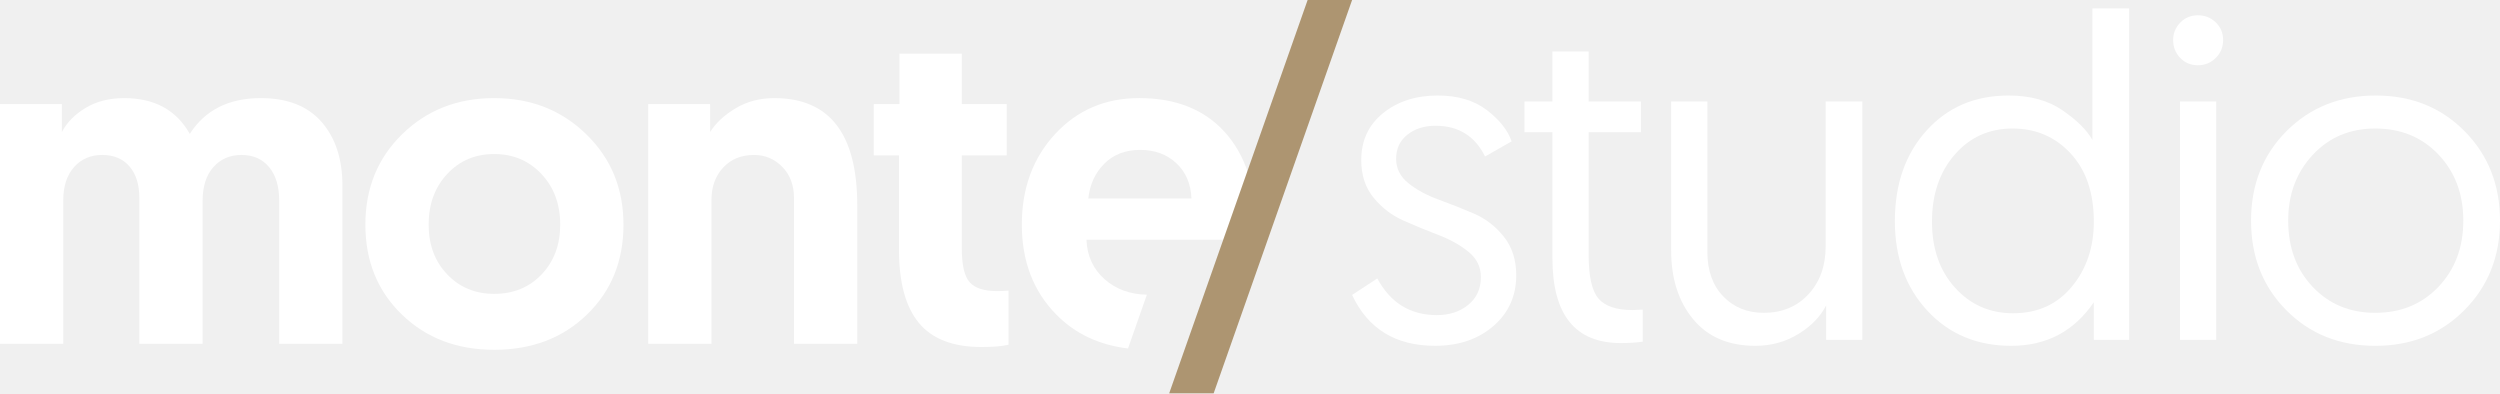
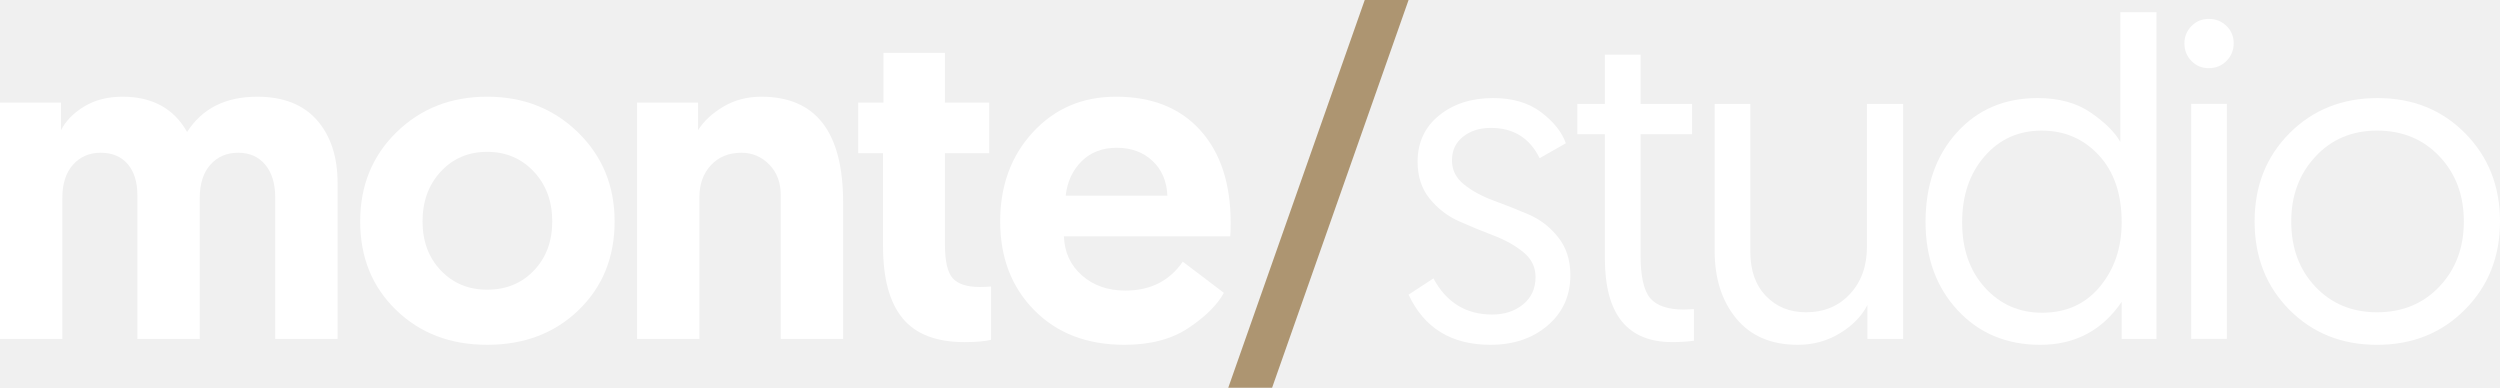
- <svg xmlns="http://www.w3.org/2000/svg" version="1.1" id="Layer_1" x="0px" y="0px" width="327.201px" height="51.48px" viewBox="0 0 327.201 51.48" enable-background="new 0 0 327.201 51.48" xml:space="preserve">
-   <g>
-     <g>
-       <path fill="none" d="M64.68,20.16c-2.48,0-4.53,0.87-6.149,2.61C56.91,24.509,56.1,26.72,56.1,29.4c0,2.64,0.81,4.81,2.431,6.51    c1.619,1.7,3.669,2.55,6.149,2.55c2.521,0,4.591-0.85,6.21-2.55c1.62-1.7,2.43-3.87,2.43-6.51c0-2.68-0.82-4.892-2.459-6.63    C69.22,21.03,67.159,20.16,64.68,20.16z" />
-       <path fill="none" d="M149.219,19.62c-1.92,0-3.479,0.6-4.681,1.8c-1.199,1.2-1.9,2.722-2.1,4.561h13.5    c-0.08-1.92-0.74-3.459-1.98-4.619C152.718,20.201,151.139,19.62,149.219,19.62z" />
-       <path fill="#FFFFFF" d="M34.14,12.84c-4.199,0-7.301,1.561-9.3,4.682c-1.761-3.121-4.62-4.682-8.58-4.682    c-1.96,0-3.65,0.432-5.069,1.29C9.77,14.991,8.739,16.04,8.1,17.28v-3.66H0V45h8.28V26.22c0-1.839,0.469-3.288,1.41-4.35    c0.938-1.06,2.169-1.59,3.689-1.59s2.709,0.5,3.57,1.5c0.859,1,1.289,2.38,1.289,4.14V45h8.28V26.28c0-1.88,0.47-3.35,1.41-4.41    c0.939-1.06,2.169-1.59,3.69-1.59c1.52,0,2.719,0.53,3.6,1.59c0.879,1.062,1.32,2.511,1.32,4.35V45h8.279V24.3    c0-3.479-0.91-6.26-2.729-8.34C40.269,13.881,37.62,12.84,34.14,12.84z" />
-       <path fill="#FFFFFF" d="M64.68,12.84c-4.8,0-8.811,1.57-12.03,4.71c-3.22,3.142-4.83,7.091-4.83,11.852    c0,4.76,1.59,8.68,4.771,11.76c3.181,3.08,7.21,4.62,12.09,4.62c4.92,0,8.97-1.54,12.149-4.62c3.181-3.08,4.771-7,4.771-11.76    c0-4.72-1.62-8.66-4.86-11.82C73.5,14.421,69.479,12.84,64.68,12.84z M70.89,35.91c-1.619,1.7-3.689,2.55-6.21,2.55    c-2.48,0-4.53-0.85-6.149-2.55c-1.621-1.7-2.431-3.87-2.431-6.51c0-2.681,0.81-4.892,2.431-6.63c1.619-1.74,3.669-2.61,6.149-2.61    c2.479,0,4.54,0.87,6.181,2.61c1.639,1.738,2.459,3.949,2.459,6.63C73.319,32.04,72.51,34.21,70.89,35.91z" />
-       <path fill="#FFFFFF" d="M101.339,12.84c-1.881,0-3.561,0.44-5.039,1.32c-1.48,0.88-2.602,1.92-3.361,3.12v-3.66h-8.1V45h8.28    V26.16c0-1.72,0.51-3.13,1.53-4.229c1.02-1.102,2.369-1.65,4.05-1.65c1.44,0,2.67,0.52,3.69,1.56c1.02,1.041,1.529,2.4,1.529,4.08    V45h8.28V26.88C112.199,17.521,108.579,12.84,101.339,12.84z" />
-       <path fill="#FFFFFF" d="M126.929,36.96c-0.7-0.76-1.05-2.26-1.05-4.5V20.34h5.88v-6.72h-5.88v-6.6h-8.16v6.6h-3.36v6.72h3.301    V32.7c0,4.28,0.869,7.47,2.609,9.569c1.74,2.101,4.471,3.149,8.189,3.149c1.521,0,2.701-0.101,3.541-0.3v-7.08    c-0.441,0.04-0.94,0.061-1.5,0.061C128.819,38.101,127.628,37.722,126.929,36.96z" />
-       <path fill="#FFFFFF" d="M164.34,29.58c0-5.199-1.342-9.29-4.021-12.271c-2.682-2.979-6.42-4.471-11.221-4.471    c-4.439,0-8.11,1.57-11.01,4.71c-2.9,3.142-4.35,7.091-4.35,11.852c0,4.8,1.509,8.729,4.529,11.79    c2.47,2.502,5.6,3.964,9.367,4.42l2.469-7.04c-2.205-0.048-4.043-0.71-5.506-2c-1.521-1.34-2.32-3.069-2.4-5.19h22.08    C164.316,30.98,164.34,30.381,164.34,29.58z M142.438,25.979c0.199-1.839,0.9-3.359,2.1-4.561c1.201-1.2,2.761-1.8,4.681-1.8    c1.92,0,3.499,0.58,4.739,1.74s1.9,2.699,1.98,4.619L142.438,25.979L142.438,25.979z" />
-     </g>
-     <g>
-       <path fill="#FFFFFF" d="M176.963,38.602l3.299-2.16c1.721,3.2,4.32,4.8,7.801,4.8c1.639,0,3.01-0.45,4.109-1.35    c1.1-0.9,1.648-2.109,1.648-3.631c0-1.319-0.539-2.42-1.619-3.3c-1.078-0.88-2.381-1.609-3.898-2.189    c-1.521-0.579-3.051-1.209-4.59-1.891c-1.541-0.68-2.852-1.681-3.932-3.001c-1.08-1.318-1.621-2.959-1.621-4.919    c0-2.56,0.951-4.609,2.852-6.149c1.898-1.54,4.291-2.311,7.17-2.311c2.6,0,4.729,0.63,6.391,1.891    c1.66,1.26,2.75,2.63,3.271,4.109l-3.48,1.98c-1.318-2.68-3.479-4.021-6.479-4.021c-1.48,0-2.711,0.391-3.689,1.17    c-0.98,0.78-1.471,1.83-1.471,3.15c0,1.281,0.539,2.351,1.619,3.21c1.08,0.861,2.391,1.57,3.93,2.13    c1.541,0.562,3.08,1.17,4.621,1.83c1.539,0.66,2.85,1.671,3.93,3.03s1.621,3.04,1.621,5.04c0,2.721-1.002,4.939-3,6.66    c-2.002,1.72-4.541,2.579-7.621,2.579C182.66,45.261,179.041,43.04,176.963,38.602z" />
-       <path fill="#FFFFFF" d="M203.182,13.28V6.74h4.74v6.54h6.84v4.02h-6.84v16.081c0,2.801,0.43,4.7,1.291,5.699    c0.857,1.001,2.348,1.5,4.469,1.5l1.32-0.06v4.199c-0.842,0.12-1.801,0.181-2.881,0.181c-5.961,0-8.939-3.699-8.939-11.101V17.3    h-3.66v-4.02H203.182z" />
-       <path fill="#FFFFFF" d="M229.762,45.261c-3.521,0-6.24-1.159-8.16-3.479c-1.92-2.319-2.881-5.319-2.881-9v-19.5h4.74v19.681    c0,2.439,0.689,4.38,2.068,5.819c1.381,1.44,3.15,2.16,5.313,2.16c2.398,0,4.35-0.811,5.85-2.431c1.5-1.619,2.25-3.71,2.25-6.271    V13.28h4.801v31.2h-4.74v-4.5c-0.76,1.479-1.98,2.729-3.66,3.75C233.662,44.75,231.801,45.261,229.762,45.261z" />
-       <path fill="#FFFFFF" d="M278.66,1.102v43.38h-4.619v-4.92c-2.602,3.801-6.199,5.699-10.801,5.699    c-4.479,0-8.141-1.529-10.979-4.59c-2.84-3.061-4.26-6.97-4.26-11.729c0-4.839,1.379-8.79,4.141-11.851    c2.76-3.06,6.338-4.59,10.738-4.59c2.84,0,5.201,0.65,7.08,1.95c1.881,1.3,3.182,2.59,3.898,3.87V1.102H278.66z M274.041,29    c0-3.759-1.012-6.729-3.029-8.91c-2.021-2.18-4.551-3.27-7.59-3.27c-3.08,0-5.609,1.14-7.59,3.42s-2.973,5.201-2.973,8.76    c0,3.563,1.012,6.45,3.031,8.671S260.439,41,263.48,41c3.199,0,5.76-1.159,7.682-3.479C273.082,35.201,274.041,32.36,274.041,29z" />
-       <path fill="#FFFFFF" d="M284.422,5.24c0-0.879,0.309-1.64,0.93-2.28C285.971,2.321,286.74,2,287.66,2    c0.922,0,1.699,0.311,2.342,0.931c0.639,0.62,0.961,1.39,0.961,2.31c0,0.921-0.322,1.701-0.961,2.34    c-0.643,0.64-1.42,0.96-2.342,0.96c-0.92,0-1.689-0.32-2.311-0.96C284.73,6.941,284.422,6.161,284.422,5.24z M285.32,44.48v-31.2    h4.74v31.2H285.32z" />
-       <path fill="#FFFFFF" d="M299.24,40.61c-3.08-3.101-4.621-7.01-4.621-11.729c0-4.719,1.553-8.63,4.65-11.729    c3.1-3.1,6.99-4.65,11.67-4.65c4.682,0,8.561,1.561,11.643,4.681c3.078,3.119,4.619,7.02,4.619,11.699    c0,4.681-1.553,8.58-4.65,11.699c-3.1,3.12-6.99,4.681-11.67,4.681C306.199,45.261,302.32,43.711,299.24,40.61z M299.48,28.881    c0,3.521,1.07,6.41,3.211,8.67c2.141,2.261,4.869,3.391,8.189,3.391c3.361,0,6.121-1.141,8.281-3.42    c2.16-2.28,3.238-5.16,3.238-8.641c0-3.479-1.078-6.359-3.238-8.641c-2.16-2.28-4.92-3.42-8.281-3.42    c-3.32,0-6.051,1.15-8.189,3.45C300.551,22.571,299.48,25.441,299.48,28.881z" />
-     </g>
-     <g>
-       <path fill="#AD9571" d="M153.022,51.48L171.143,0h5.82l-18.12,51.48H153.022z" />
-     </g>
-   </g>
+ <svg xmlns="http://www.w3.org/2000/svg" version="1.1" id="Layer_1" x="0px" y="0px" width="331.918px" height="51.48px" viewBox="0 0 331.918 51.48" enable-background="new 0 0 331.918 51.48" xml:space="preserve">
+   <path fill="#FFFFFF" d="M44.82,24.3V45h-8.28v-18.78c0-1.839-0.44-3.288-1.32-4.35c-0.88-1.06-2.08-1.59-3.6-1.59  c-1.521,0-2.75,0.53-3.69,1.59c-0.94,1.062-1.41,2.53-1.41,4.41V45h-8.28V25.92c0-1.76-0.43-3.14-1.29-4.14  c-0.86-1-2.05-1.5-3.57-1.5c-1.521,0-2.751,0.53-3.69,1.59c-0.94,1.062-1.41,2.511-1.41,4.35V45H0V13.62h8.1v3.66  c0.64-1.239,1.67-2.29,3.09-3.15c1.419-0.858,3.109-1.29,5.07-1.29c3.96,0,6.819,1.562,8.58,4.681c2-3.119,5.1-4.681,9.3-4.681  c3.48,0,6.129,1.041,7.95,3.12C43.91,18.04,44.82,20.82,44.82,24.3z" />
+   <path fill="#FFFFFF" d="M52.59,41.16c-3.18-3.08-4.77-7-4.77-11.76s1.61-8.71,4.83-11.852c3.219-3.14,7.23-4.71,12.03-4.71  c4.8,0,8.82,1.581,12.06,4.74c3.24,3.16,4.86,7.102,4.86,11.82c0,4.76-1.59,8.68-4.77,11.76c-3.18,3.08-7.23,4.62-12.15,4.62  C59.799,45.78,55.77,44.24,52.59,41.16z M56.1,29.4c0,2.64,0.81,4.81,2.43,6.51c1.62,1.7,3.669,2.55,6.15,2.55  c2.52,0,4.59-0.85,6.21-2.55c1.62-1.7,2.43-3.87,2.43-6.51c0-2.681-0.82-4.892-2.46-6.631c-1.641-1.739-3.7-2.609-6.18-2.609  s-4.53,0.87-6.15,2.609C56.91,24.51,56.1,26.721,56.1,29.4z" />
+   <path fill="#FFFFFF" d="M101.079,12.84c7.239,0,10.86,4.681,10.86,14.04V45h-8.28V25.92c0-1.68-0.51-3.039-1.53-4.08  c-1.02-1.039-2.25-1.56-3.69-1.56c-1.68,0-3.03,0.55-4.05,1.649c-1.02,1.101-1.53,2.511-1.53,4.229V45h-8.28V13.62h8.1v3.66  c0.76-1.2,1.88-2.24,3.36-3.12C97.518,13.28,99.198,12.84,101.079,12.84z" />
+   <path fill="#FFFFFF" d="M117.297,13.62v-6.6h8.16v6.601h5.88v6.72h-5.88v12.12c0,2.24,0.35,3.74,1.051,4.5  c0.699,0.762,1.89,1.141,3.569,1.141c0.56,0,1.06-0.021,1.5-0.061v7.08c-0.84,0.199-2.021,0.3-3.54,0.3  c-3.72,0-6.45-1.05-8.19-3.149c-1.74-2.101-2.61-5.289-2.61-9.569V20.34h-3.3v-6.72H117.297z" />
+   <path fill="#FFFFFF" d="M132.791,29.4c0-4.76,1.45-8.71,4.351-11.852c2.899-3.14,6.57-4.71,11.01-4.71c4.8,0,8.54,1.491,11.22,4.471  c2.68,2.979,4.021,7.07,4.021,12.271c0,0.801-0.021,1.4-0.061,1.8h-22.08c0.08,2.121,0.88,3.852,2.4,5.19  c1.52,1.34,3.439,2.01,5.76,2.01c3.32,0,5.859-1.279,7.62-3.84l5.46,4.14c-0.88,1.602-2.44,3.15-4.68,4.65  c-2.24,1.5-5.08,2.25-8.521,2.25c-4.96,0-8.95-1.53-11.97-4.59C134.301,38.13,132.791,34.2,132.791,29.4z M141.491,25.98h13.5  c-0.08-1.921-0.74-3.46-1.979-4.62c-1.24-1.16-2.82-1.74-4.74-1.74s-3.48,0.6-4.68,1.8C142.392,22.62,141.691,24.141,141.491,25.98z  " />
+   <path fill="#FFFFFF" d="M187.012,39.12l3.299-2.16c1.72,3.2,4.32,4.8,7.801,4.8c1.639,0,3.01-0.449,4.109-1.35s1.65-2.109,1.65-3.63  c0-1.32-0.541-2.42-1.621-3.3s-2.379-1.61-3.898-2.19c-1.521-0.579-3.051-1.209-4.59-1.89c-1.541-0.681-2.852-1.682-3.932-3  c-1.08-1.32-1.619-2.96-1.619-4.92c0-2.561,0.949-4.61,2.85-6.15c1.9-1.539,4.291-2.311,7.17-2.311c2.6,0,4.73,0.631,6.391,1.891  c1.659,1.26,2.75,2.631,3.271,4.109L204.413,21c-1.32-2.68-3.479-4.02-6.479-4.02c-1.479,0-2.711,0.39-3.69,1.17  c-0.98,0.779-1.47,1.83-1.47,3.148c0,1.281,0.539,2.352,1.619,3.21c1.08,0.861,2.392,1.57,3.93,2.131  c1.54,0.561,3.08,1.17,4.621,1.829c1.539,0.66,2.851,1.672,3.931,3.03c1.08,1.36,1.619,3.04,1.619,5.04c0,2.721-1,4.94-3,6.66  s-4.539,2.58-7.619,2.58C192.711,45.78,189.09,43.56,187.012,39.12z" />
+   <path fill="#FFFFFF" d="M213.075,13.8V7.26h4.74v6.54h6.84v4.021h-6.84V33.9c0,2.8,0.43,4.7,1.29,5.699  c0.858,1.001,2.349,1.5,4.47,1.5l1.32-0.061v4.2c-0.84,0.12-1.801,0.18-2.881,0.18c-5.96,0-8.939-3.699-8.939-11.1v-16.5h-3.66V13.8  H213.075z" />
+   <path fill="#FFFFFF" d="M238.69,45.78c-3.521,0-6.24-1.16-8.16-3.48c-1.92-2.318-2.881-5.318-2.881-9V13.8h4.74V33.48  c0,2.438,0.689,4.38,2.07,5.818c1.381,1.44,3.149,2.16,5.311,2.16c2.398,0,4.35-0.81,5.85-2.43s2.25-3.71,2.25-6.271V13.8h4.801V45  h-4.739v-4.5c-0.761,1.48-1.979,2.73-3.66,3.75C242.59,45.27,240.729,45.78,238.69,45.78z" />
+   <path fill="#FFFFFF" d="M286.309,1.62V45h-4.621v-4.92c-2.6,3.801-6.2,5.7-10.799,5.7c-4.48,0-8.141-1.53-10.98-4.59  c-2.841-3.062-4.26-6.971-4.26-11.73c0-4.839,1.379-8.79,4.141-11.85c2.76-3.062,6.338-4.591,10.738-4.591  c2.84,0,5.2,0.65,7.08,1.949c1.881,1.302,3.182,2.592,3.9,3.87V1.62H286.309z M281.688,29.52c0-3.76-1.01-6.729-3.029-8.909  c-2.021-2.18-4.551-3.271-7.59-3.271c-3.081,0-5.609,1.142-7.59,3.42c-1.98,2.28-2.971,5.2-2.971,8.761  c0,3.562,1.01,6.449,3.029,8.671c2.02,2.22,4.551,3.329,7.59,3.329c3.201,0,5.762-1.159,7.682-3.479  C280.729,35.721,281.688,32.88,281.688,29.52z" />
+   <path fill="#FFFFFF" d="M290.018,5.749c0-0.879,0.309-1.64,0.93-2.279c0.619-0.64,1.391-0.961,2.311-0.961  c0.921,0,1.699,0.312,2.341,0.932c0.639,0.62,0.96,1.39,0.96,2.31c0,0.921-0.321,1.701-0.96,2.34c-0.642,0.642-1.42,0.96-2.341,0.96  c-0.92,0-1.69-0.318-2.311-0.96C290.327,7.45,290.018,6.67,290.018,5.749z M290.918,44.989v-31.2h4.738v31.2H290.918z" />
+   <path fill="#FFFFFF" d="M303.959,41.13c-3.082-3.1-4.621-7.01-4.621-11.729c0-4.72,1.551-8.63,4.65-11.731  c3.1-3.1,6.99-4.649,11.67-4.649s8.559,1.561,11.641,4.681c3.078,3.12,4.619,7.021,4.619,11.701c0,4.68-1.551,8.58-4.65,11.699  c-3.098,3.118-6.988,4.68-11.67,4.68C310.918,45.781,307.04,44.231,303.959,41.13z M304.2,29.401c0,3.52,1.069,6.41,3.211,8.67  c2.139,2.26,4.869,3.389,8.188,3.389c3.359,0,6.121-1.139,8.279-3.42c2.16-2.279,3.24-5.16,3.24-8.639  c0-3.481-1.08-6.361-3.24-8.642c-2.158-2.278-4.92-3.42-8.279-3.42c-3.318,0-6.051,1.15-8.188,3.45  C305.269,23.091,304.2,25.96,304.2,29.401z" />
+   <path fill="#AD9571" d="M163.072,51.48L181.192,0h5.82l-18.12,51.48H163.072z" />
</svg>
